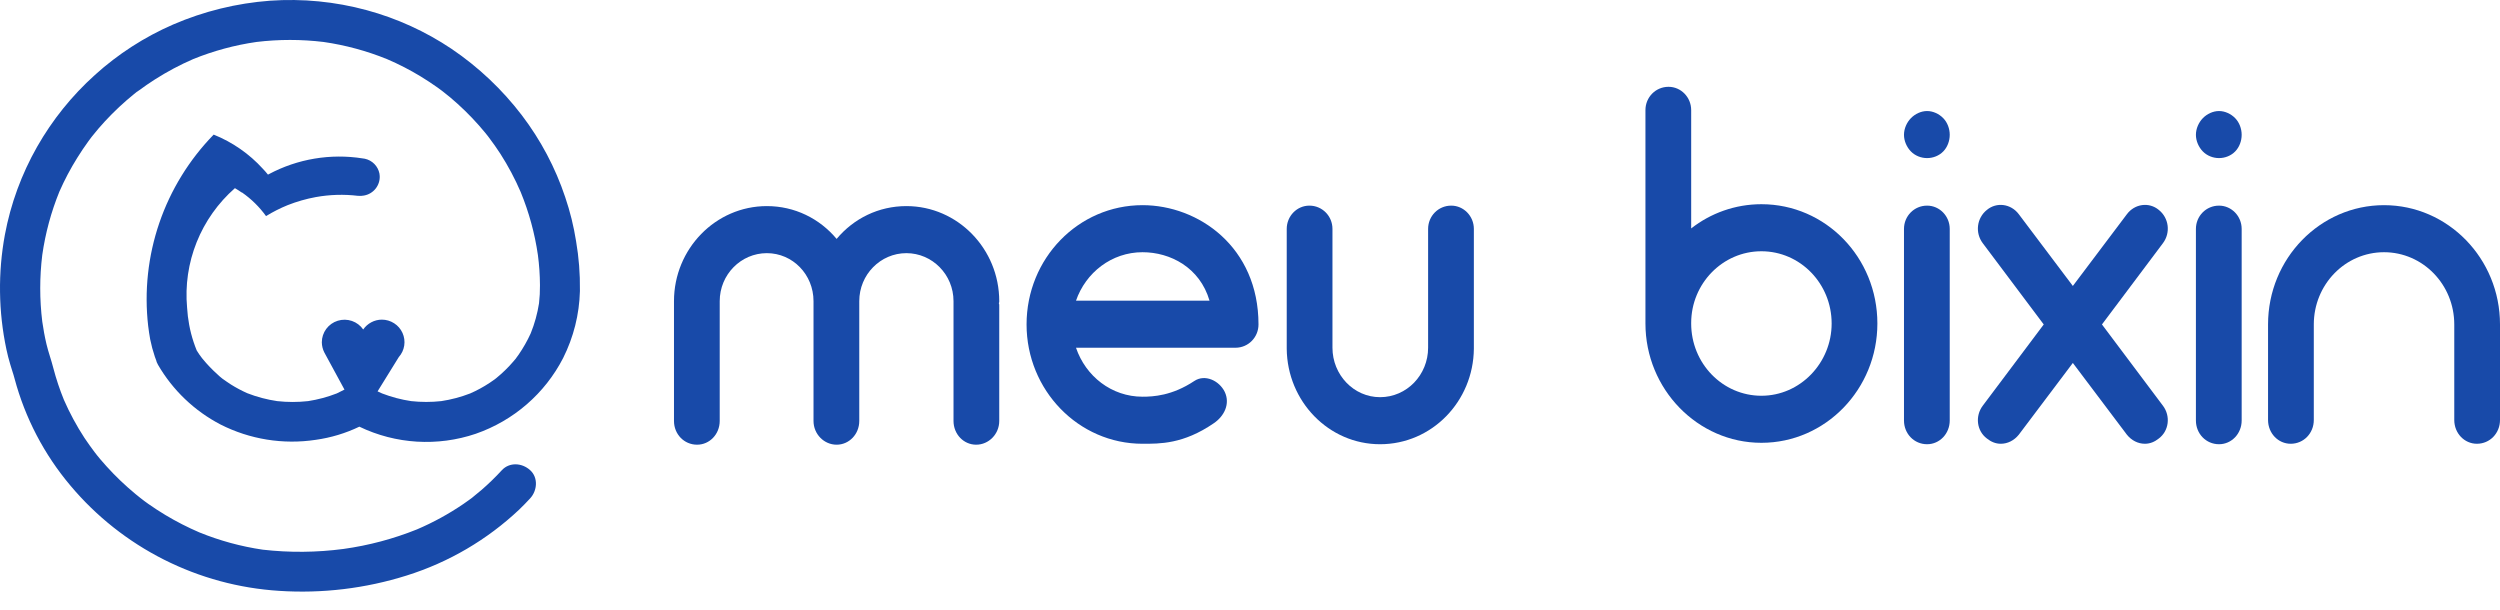
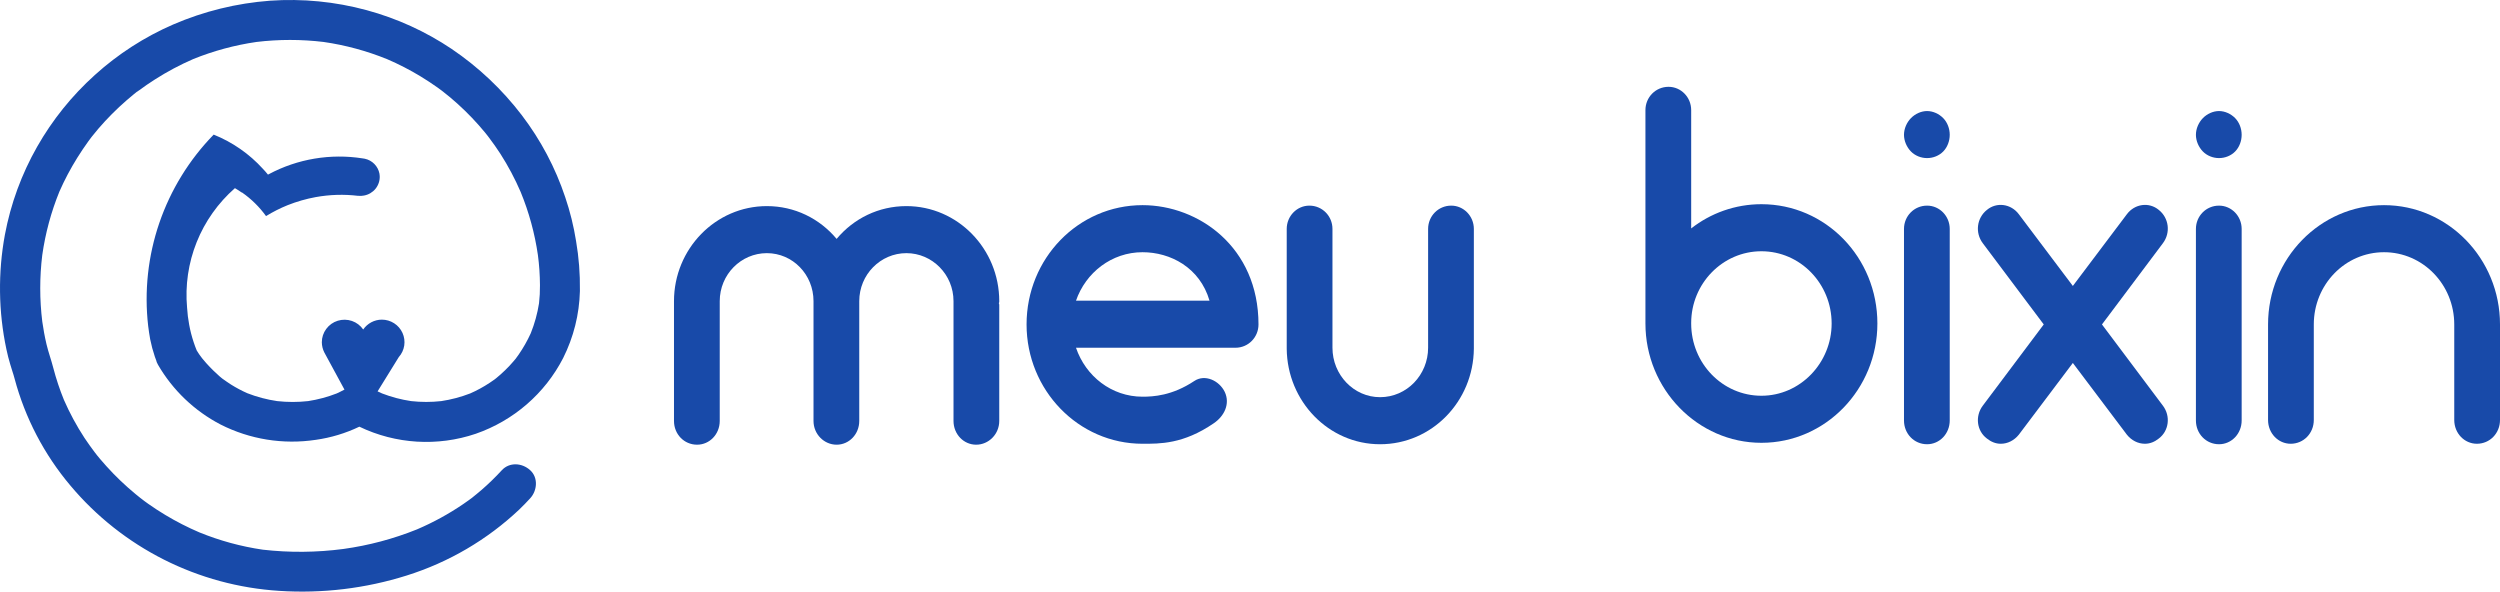
- <svg xmlns="http://www.w3.org/2000/svg" width="123" height="30" viewBox="0 0 123 30" fill="none">
-   <path d="M28.343 11.867C28.227 11.131 28.049 10.408 27.809 9.703C27.325 8.251 26.603 6.889 25.674 5.669C24.708 4.403 23.542 3.301 22.22 2.406C20.94 1.547 19.527 0.903 18.037 0.499C16.491 0.08 14.884 -0.077 13.284 0.035C11.642 0.158 10.031 0.553 8.52 1.205C7.108 1.819 5.806 2.659 4.667 3.69C3.536 4.709 2.577 5.901 1.826 7.221C1.061 8.567 0.525 10.028 0.241 11.547C-0.104 13.414 -0.078 15.33 0.315 17.188C0.368 17.439 0.432 17.687 0.505 17.93C0.568 18.162 0.657 18.39 0.716 18.625C1.233 20.561 2.173 22.361 3.469 23.896C4.737 25.406 6.301 26.643 8.066 27.533C9.831 28.423 11.76 28.946 13.735 29.07C15.855 29.209 17.983 28.953 20.009 28.315C22.077 27.666 23.97 26.557 25.543 25.073C25.729 24.894 25.91 24.709 26.085 24.518C26.433 24.14 26.49 23.502 26.085 23.134C25.68 22.765 25.064 22.732 24.691 23.134C24.378 23.475 24.045 23.798 23.695 24.102C23.535 24.24 23.37 24.372 23.206 24.505C23.159 24.54 23.111 24.576 23.062 24.61C22.975 24.674 22.883 24.739 22.794 24.799C22.076 25.288 21.312 25.706 20.513 26.047C19.353 26.513 18.14 26.836 16.901 27.008C15.583 27.183 14.248 27.195 12.927 27.044C11.856 26.887 10.809 26.601 9.807 26.193C9.232 25.946 8.675 25.661 8.138 25.339C7.853 25.168 7.574 24.986 7.3 24.794C7.169 24.703 7.041 24.605 6.92 24.51L6.893 24.489L6.676 24.314C6.163 23.891 5.681 23.431 5.235 22.937C5.131 22.822 5.03 22.707 4.929 22.588L4.783 22.41C4.756 22.378 4.693 22.295 4.661 22.254C4.486 22.02 4.315 21.785 4.155 21.544C3.766 20.948 3.428 20.322 3.144 19.671C2.936 19.161 2.762 18.639 2.623 18.107V18.107C2.524 17.714 2.382 17.333 2.288 16.938C2.195 16.544 2.134 16.194 2.079 15.819C1.946 14.732 1.946 13.633 2.079 12.546C2.232 11.476 2.514 10.429 2.922 9.427C3.175 8.852 3.469 8.296 3.802 7.763C3.975 7.484 4.159 7.211 4.353 6.944L4.494 6.755L4.52 6.721C4.625 6.591 4.729 6.462 4.838 6.334C5.267 5.834 5.732 5.367 6.229 4.935C6.347 4.831 6.469 4.731 6.591 4.631L6.737 4.514L6.697 4.546L6.75 4.504H6.76C6.8 4.474 6.88 4.415 6.834 4.451C7.087 4.263 7.349 4.083 7.615 3.913C8.217 3.528 8.849 3.192 9.505 2.907C10.504 2.502 11.549 2.219 12.617 2.065C13.715 1.932 14.825 1.932 15.923 2.065C16.993 2.22 18.04 2.503 19.041 2.909C19.615 3.154 20.17 3.44 20.703 3.764C20.986 3.936 21.262 4.119 21.532 4.31L21.739 4.463L21.752 4.472C21.885 4.576 22.016 4.682 22.148 4.789C22.652 5.213 23.124 5.673 23.56 6.166C23.663 6.285 23.765 6.404 23.866 6.525L23.984 6.672C23.956 6.634 23.969 6.651 23.984 6.672L24.02 6.717L24.073 6.783L24.003 6.696C24.02 6.717 24.037 6.74 24.049 6.757C24.249 7.02 24.439 7.29 24.619 7.567C25.002 8.166 25.336 8.794 25.617 9.446C26.026 10.442 26.311 11.483 26.465 12.548C26.53 13.038 26.564 13.532 26.566 14.027V14.042C26.569 14.336 26.554 14.63 26.52 14.922C26.441 15.427 26.305 15.922 26.113 16.396C25.946 16.765 25.745 17.118 25.515 17.452C25.486 17.495 25.454 17.535 25.423 17.577C25.393 17.618 25.391 17.626 25.376 17.645L25.347 17.682L25.366 17.656C25.332 17.697 25.298 17.739 25.262 17.779C25.134 17.93 24.999 18.074 24.857 18.211C24.716 18.349 24.568 18.479 24.416 18.604L24.303 18.692L24.34 18.664C24.256 18.725 24.17 18.783 24.085 18.84C23.783 19.039 23.465 19.212 23.134 19.357C22.675 19.535 22.198 19.661 21.71 19.735C21.218 19.789 20.721 19.789 20.229 19.735C19.739 19.662 19.259 19.535 18.798 19.357C18.724 19.323 18.649 19.291 18.577 19.255L19.619 17.571C19.762 17.411 19.855 17.214 19.888 17.003C19.921 16.791 19.891 16.575 19.803 16.38C19.715 16.185 19.572 16.02 19.391 15.904C19.21 15.788 19 15.726 18.785 15.726C18.604 15.727 18.426 15.772 18.267 15.857C18.108 15.941 17.971 16.063 17.87 16.211C17.735 16.016 17.541 15.869 17.316 15.791C17.09 15.714 16.846 15.71 16.619 15.78C16.391 15.85 16.192 15.991 16.051 16.182C15.91 16.373 15.834 16.603 15.834 16.84C15.836 17.015 15.878 17.187 15.957 17.342V17.342L16.948 19.168C16.821 19.236 16.689 19.299 16.568 19.357C16.113 19.534 15.641 19.66 15.159 19.735C14.654 19.791 14.144 19.791 13.638 19.735C13.134 19.661 12.641 19.531 12.167 19.346C11.89 19.222 11.621 19.08 11.364 18.919C11.224 18.83 11.085 18.73 10.95 18.636L10.889 18.587C10.821 18.532 10.754 18.475 10.699 18.419C10.438 18.186 10.196 17.934 9.975 17.663L9.939 17.62L9.8 17.431C9.758 17.371 9.718 17.31 9.678 17.242C9.623 17.108 9.572 16.97 9.526 16.831C9.433 16.552 9.36 16.266 9.307 15.977C9.256 15.7 9.221 15.419 9.205 15.137V15.137C9.105 14.042 9.266 12.939 9.675 11.918C10.084 10.896 10.729 9.985 11.558 9.257C11.672 9.323 11.783 9.395 11.887 9.468C11.893 9.468 11.899 9.468 11.904 9.468C12.363 9.787 12.763 10.18 13.089 10.632C13.428 10.423 13.784 10.243 14.153 10.093C14.599 9.917 15.062 9.784 15.534 9.697C16.22 9.573 16.921 9.552 17.613 9.635H17.64C17.729 9.642 17.819 9.638 17.906 9.621C18.131 9.582 18.334 9.463 18.476 9.286C18.619 9.109 18.692 8.887 18.682 8.66C18.68 8.62 18.676 8.581 18.669 8.541C18.634 8.362 18.547 8.197 18.419 8.067C18.29 7.936 18.126 7.847 17.946 7.809C17.913 7.802 17.879 7.797 17.845 7.794C16.263 7.543 14.641 7.815 13.229 8.568V8.568L13.184 8.592C13.184 8.592 13.184 8.592 13.172 8.577C13.094 8.485 13.017 8.388 12.935 8.307C12.267 7.57 11.438 6.994 10.513 6.623C9.309 7.858 8.395 9.343 7.838 10.97C7.281 12.598 7.094 14.328 7.29 16.036C7.317 16.255 7.349 16.474 7.389 16.695C7.447 16.983 7.523 17.268 7.617 17.546V17.546C7.642 17.622 7.671 17.695 7.699 17.769V17.78C7.699 17.799 7.712 17.82 7.722 17.841C7.737 17.878 7.755 17.914 7.775 17.949C8.499 19.197 9.565 20.215 10.849 20.885C12.292 21.617 13.93 21.882 15.532 21.64C16.277 21.536 17.002 21.318 17.68 20.992C19.468 21.853 21.526 21.979 23.406 21.342C25.269 20.696 26.809 19.361 27.706 17.616C28.22 16.592 28.502 15.469 28.532 14.325C28.532 14.31 28.532 14.297 28.532 14.28C28.543 13.471 28.48 12.664 28.343 11.867V11.867ZM23.191 24.518C23.381 24.361 23.252 24.473 23.191 24.518V24.518ZM6.99 24.584C6.968 24.57 6.947 24.554 6.927 24.537L6.99 24.584ZM21.754 4.476C21.784 4.493 21.812 4.515 21.836 4.54L21.754 4.476Z" fill="#184AA9" />
-   <path d="M49.163 14.817C49.163 12.245 47.118 10.14 44.594 10.14C43.23 10.14 42.003 10.748 41.162 11.754C40.321 10.748 39.093 10.14 37.729 10.14C35.206 10.14 33.16 12.245 33.16 14.817V20.71C33.16 21.365 33.66 21.879 34.297 21.879C34.91 21.879 35.41 21.365 35.41 20.71V14.817C35.41 13.508 36.456 12.455 37.729 12.455C39.002 12.455 40.025 13.508 40.025 14.817V20.71C40.025 21.365 40.548 21.879 41.162 21.879C41.776 21.879 42.276 21.365 42.276 20.71V14.817C42.276 13.508 43.321 12.455 44.594 12.455C45.867 12.455 46.913 13.508 46.913 14.817C46.913 14.864 46.913 14.887 46.913 14.911C46.913 14.958 46.913 14.981 46.913 15.028V20.71C46.913 21.365 47.413 21.879 48.027 21.879C48.641 21.879 49.163 21.365 49.163 20.71V15.028C49.163 14.981 49.163 14.958 49.141 14.911C49.163 14.887 49.163 14.864 49.163 14.817Z" fill="#184AA9" />
-   <path d="M56.212 10.094C53.053 10.094 50.507 12.713 50.507 15.963C50.507 19.19 53.053 21.833 56.212 21.833C57.054 21.833 58.213 21.856 59.713 20.827C60.236 20.476 60.532 19.868 60.259 19.284C59.986 18.723 59.281 18.395 58.758 18.746C57.667 19.471 56.735 19.518 56.212 19.518C54.689 19.518 53.416 18.512 52.939 17.109H60.782C61.418 17.109 61.918 16.595 61.918 15.963C61.918 12.151 58.963 10.094 56.212 10.094ZM56.212 12.409C57.576 12.409 59.031 13.157 59.509 14.794H52.939C53.416 13.414 54.689 12.409 56.212 12.409Z" fill="#184AA9" />
-   <path d="M71.4 10.117C70.763 10.117 70.263 10.631 70.263 11.263V17.109C70.263 18.442 69.217 19.541 67.899 19.541C66.603 19.541 65.557 18.442 65.557 17.109V11.263C65.557 10.631 65.057 10.117 64.421 10.117C63.807 10.117 63.307 10.631 63.307 11.263V17.156C63.33 19.751 65.376 21.856 67.899 21.856C70.445 21.856 72.491 19.751 72.514 17.156V11.263C72.514 10.631 72.013 10.117 71.4 10.117Z" fill="#184AA9" />
-   <path d="M86.661 10.047C85.366 10.047 84.161 10.491 83.206 11.239V5.417C83.206 4.785 82.706 4.271 82.092 4.271C81.456 4.271 80.956 4.785 80.956 5.417V15.916C80.956 19.143 83.524 21.786 86.661 21.786C89.821 21.786 92.367 19.143 92.367 15.916C92.367 12.666 89.821 10.047 86.661 10.047ZM86.661 19.471C84.752 19.471 83.206 17.881 83.206 15.916V15.893C83.206 13.952 84.752 12.362 86.661 12.362C88.571 12.362 90.117 13.952 90.117 15.916C90.117 17.857 88.571 19.471 86.661 19.471Z" fill="#184AA9" />
-   <path d="M94.813 21.856C95.426 21.856 95.927 21.342 95.927 20.687V11.263C95.927 10.631 95.426 10.117 94.813 10.117C94.176 10.117 93.676 10.631 93.676 11.263V20.687C93.676 21.342 94.176 21.856 94.813 21.856ZM94.813 7.778C95.108 7.778 95.404 7.662 95.608 7.451C95.813 7.241 95.927 6.937 95.927 6.633C95.927 6.329 95.813 6.025 95.608 5.814C95.404 5.604 95.108 5.463 94.813 5.463C94.517 5.463 94.222 5.604 94.017 5.814C93.812 6.025 93.676 6.329 93.676 6.633C93.676 6.937 93.812 7.241 94.017 7.451C94.222 7.662 94.517 7.778 94.813 7.778Z" fill="#184AA9" />
-   <path d="M103.416 15.963L106.417 11.964C106.803 11.45 106.712 10.725 106.212 10.327C105.735 9.93 105.03 10.023 104.644 10.538L101.984 14.069L99.324 10.538C98.938 10.023 98.233 9.93 97.756 10.327C97.256 10.725 97.165 11.45 97.551 11.964L100.552 15.963L97.551 19.962C97.165 20.476 97.256 21.201 97.756 21.575C97.96 21.739 98.188 21.833 98.438 21.833C98.779 21.833 99.097 21.669 99.324 21.388L101.984 17.857L104.644 21.388C104.871 21.669 105.189 21.833 105.53 21.833C105.78 21.833 106.008 21.739 106.212 21.575C106.712 21.201 106.803 20.476 106.417 19.962L103.416 15.963Z" fill="#184AA9" />
-   <path d="M109.176 21.856C109.789 21.856 110.29 21.342 110.29 20.687V11.263C110.29 10.631 109.789 10.117 109.176 10.117C108.539 10.117 108.039 10.631 108.039 11.263V20.687C108.039 21.342 108.539 21.856 109.176 21.856ZM109.176 7.778C109.471 7.778 109.767 7.662 109.971 7.451C110.176 7.241 110.29 6.937 110.29 6.633C110.29 6.329 110.176 6.025 109.971 5.814C109.767 5.604 109.471 5.463 109.176 5.463C108.88 5.463 108.585 5.604 108.38 5.814C108.175 6.025 108.039 6.329 108.039 6.633C108.039 6.937 108.175 7.241 108.38 7.451C108.585 7.662 108.88 7.778 109.176 7.778Z" fill="#184AA9" />
-   <path d="M117.294 10.094C114.157 10.094 111.588 12.713 111.588 15.963V20.663C111.588 21.318 112.088 21.833 112.702 21.833C113.339 21.833 113.839 21.318 113.839 20.663V15.963C113.839 13.999 115.385 12.409 117.294 12.409C119.204 12.409 120.75 13.999 120.75 15.963V20.663C120.75 21.318 121.25 21.833 121.863 21.833C122.5 21.833 123 21.318 123 20.663V15.963C123 12.713 120.431 10.094 117.294 10.094Z" fill="#184AA9" />
+ <svg xmlns="http://www.w3.org/2000/svg" width="131" height="31" viewBox="0 0 131 31" fill="none">
+   <path d="M30.187 12.638C30.063 11.855 29.873 11.084 29.618 10.334C29.102 8.788 28.334 7.337 27.344 6.038C26.315 4.689 25.073 3.516 23.665 2.563C22.302 1.648 20.797 0.962 19.21 0.532C17.563 0.086 15.852 -0.082 14.149 0.037C12.399 0.168 10.684 0.589 9.074 1.284C7.57 1.937 6.184 2.832 4.97 3.93C3.766 5.015 2.744 6.285 1.945 7.691C1.13 9.124 0.56 10.681 0.257 12.298C-0.11 14.287 -0.084 16.327 0.336 18.305C0.392 18.574 0.46 18.837 0.538 19.096C0.605 19.343 0.7 19.587 0.763 19.836C1.313 21.898 2.314 23.816 3.695 25.451C5.045 27.059 6.711 28.376 8.59 29.324C10.47 30.271 12.525 30.828 14.629 30.961C16.887 31.109 19.153 30.836 21.31 30.157C23.513 29.465 25.529 28.284 27.204 26.704C27.403 26.513 27.595 26.316 27.781 26.112C28.152 25.71 28.213 25.03 27.781 24.638C27.35 24.246 26.694 24.21 26.297 24.638C25.963 25.002 25.609 25.346 25.236 25.67C25.066 25.817 24.89 25.958 24.716 26.098C24.665 26.137 24.615 26.175 24.562 26.211C24.469 26.279 24.372 26.348 24.276 26.412C23.512 26.933 22.698 27.378 21.847 27.741C20.611 28.238 19.319 28.582 18 28.765C16.596 28.951 15.175 28.964 13.768 28.803C12.627 28.636 11.512 28.331 10.445 27.896C9.833 27.634 9.239 27.33 8.668 26.987C8.364 26.805 8.066 26.611 7.775 26.406C7.635 26.309 7.499 26.205 7.37 26.104L7.341 26.082L7.11 25.895C6.563 25.445 6.05 24.955 5.576 24.429C5.464 24.306 5.357 24.184 5.25 24.057L5.094 23.868C5.065 23.834 4.999 23.745 4.964 23.701C4.778 23.452 4.596 23.202 4.426 22.945C4.011 22.311 3.651 21.644 3.348 20.95C3.127 20.408 2.942 19.851 2.794 19.285C2.688 18.867 2.536 18.46 2.437 18.04C2.338 17.62 2.273 17.248 2.215 16.848C2.073 15.69 2.073 14.52 2.215 13.362C2.377 12.223 2.678 11.107 3.112 10.04C3.381 9.428 3.695 8.836 4.049 8.268C4.234 7.971 4.43 7.68 4.636 7.395L4.786 7.194L4.814 7.158C4.926 7.019 5.037 6.883 5.152 6.746C5.609 6.214 6.105 5.716 6.635 5.256C6.76 5.145 6.89 5.038 7.019 4.932L7.175 4.807L7.133 4.841L7.189 4.797H7.2C7.242 4.765 7.327 4.703 7.279 4.741C7.548 4.54 7.827 4.349 8.111 4.168C8.752 3.758 9.425 3.399 10.123 3.096C11.188 2.665 12.301 2.364 13.438 2.199C14.607 2.058 15.79 2.058 16.959 2.199C18.098 2.364 19.213 2.666 20.28 3.098C20.89 3.36 21.482 3.664 22.049 4.009C22.351 4.192 22.645 4.387 22.932 4.59L23.153 4.753L23.167 4.763C23.309 4.874 23.448 4.986 23.588 5.101C24.125 5.552 24.628 6.042 25.093 6.567C25.202 6.694 25.311 6.82 25.419 6.949L25.544 7.106C25.514 7.066 25.528 7.084 25.544 7.106L25.582 7.154L25.639 7.225L25.564 7.132C25.582 7.154 25.601 7.178 25.613 7.196C25.826 7.477 26.029 7.764 26.22 8.059C26.628 8.697 26.984 9.366 27.283 10.06C27.719 11.121 28.022 12.23 28.186 13.364C28.256 13.886 28.291 14.412 28.294 14.939V14.955C28.297 15.268 28.281 15.581 28.245 15.892C28.161 16.43 28.015 16.957 27.812 17.463C27.633 17.856 27.42 18.232 27.174 18.587C27.144 18.633 27.109 18.675 27.077 18.72C27.044 18.764 27.042 18.772 27.026 18.792L26.996 18.832L27.016 18.804C26.98 18.849 26.943 18.893 26.905 18.935C26.769 19.096 26.625 19.249 26.473 19.395C26.324 19.542 26.166 19.681 26.004 19.814L25.884 19.908L25.923 19.878C25.834 19.942 25.742 20.005 25.651 20.065C25.33 20.277 24.991 20.461 24.639 20.616C24.15 20.805 23.641 20.94 23.122 21.018C22.598 21.076 22.069 21.076 21.545 21.018C21.023 20.941 20.512 20.806 20.02 20.616C19.942 20.58 19.863 20.546 19.786 20.508L20.895 18.714C21.047 18.544 21.147 18.333 21.182 18.108C21.216 17.883 21.185 17.653 21.091 17.446C20.997 17.238 20.845 17.062 20.652 16.938C20.46 16.814 20.235 16.749 20.006 16.749C19.814 16.75 19.625 16.798 19.455 16.888C19.285 16.978 19.14 17.108 19.032 17.266C18.889 17.058 18.682 16.901 18.442 16.818C18.202 16.736 17.942 16.732 17.7 16.806C17.457 16.881 17.245 17.031 17.095 17.235C16.944 17.438 16.863 17.683 16.864 17.935C16.866 18.122 16.911 18.305 16.995 18.47L18.05 20.415C17.915 20.488 17.775 20.554 17.645 20.616C17.162 20.804 16.658 20.939 16.145 21.018C15.607 21.078 15.063 21.078 14.525 21.018C13.989 20.94 13.463 20.801 12.958 20.604C12.663 20.473 12.377 20.321 12.104 20.15C11.954 20.055 11.806 19.948 11.662 19.848L11.597 19.796C11.524 19.737 11.454 19.677 11.395 19.617C11.117 19.369 10.859 19.1 10.623 18.812L10.585 18.766L10.437 18.565C10.393 18.501 10.35 18.436 10.308 18.364C10.249 18.221 10.194 18.074 10.146 17.925C10.047 17.628 9.969 17.324 9.913 17.016C9.857 16.721 9.821 16.422 9.803 16.122C9.697 14.956 9.869 13.781 10.304 12.693C10.739 11.605 11.427 10.634 12.31 9.859C12.432 9.929 12.549 10.006 12.66 10.084C12.666 10.084 12.672 10.084 12.679 10.084C13.167 10.423 13.593 10.842 13.94 11.323C14.301 11.101 14.68 10.909 15.074 10.75C15.549 10.562 16.041 10.42 16.544 10.328C17.275 10.196 18.021 10.173 18.759 10.261H18.787C18.882 10.27 18.977 10.265 19.071 10.247C19.31 10.205 19.526 10.078 19.678 9.89C19.83 9.702 19.908 9.465 19.897 9.224C19.895 9.181 19.89 9.139 19.883 9.097C19.846 8.906 19.753 8.73 19.616 8.591C19.48 8.453 19.305 8.357 19.113 8.317C19.078 8.309 19.042 8.304 19.006 8.3C17.321 8.034 15.594 8.323 14.09 9.125L14.041 9.151C14.041 9.151 14.041 9.151 14.029 9.135C13.946 9.036 13.863 8.934 13.776 8.847C13.065 8.063 12.182 7.449 11.197 7.054C9.914 8.369 8.942 9.95 8.348 11.684C7.755 13.417 7.555 15.26 7.764 17.079C7.793 17.312 7.827 17.545 7.87 17.781C7.931 18.088 8.013 18.391 8.113 18.688C8.139 18.768 8.169 18.846 8.2 18.925V18.937C8.2 18.957 8.214 18.979 8.224 19.001C8.241 19.041 8.259 19.079 8.281 19.116C9.052 20.445 10.187 21.53 11.555 22.243C13.091 23.023 14.836 23.305 16.542 23.048C17.336 22.937 18.108 22.704 18.83 22.358C20.734 23.274 22.926 23.408 24.928 22.73C26.912 22.042 28.553 20.621 29.509 18.762C30.056 17.671 30.356 16.475 30.387 15.257C30.387 15.241 30.387 15.226 30.387 15.208C30.399 14.348 30.332 13.487 30.187 12.638ZM24.7 26.112C24.902 25.945 24.765 26.064 24.7 26.112V26.112ZM7.445 26.183C7.421 26.168 7.399 26.151 7.378 26.133L7.445 26.183ZM23.169 4.767C23.201 4.785 23.23 4.809 23.256 4.835L23.169 4.767Z" fill="#184AA9" />
+   <path d="M52.361 15.781C52.361 13.041 50.182 10.8 47.495 10.8C46.042 10.8 44.735 11.447 43.839 12.518C42.943 11.447 41.636 10.8 40.183 10.8C37.496 10.8 35.317 13.041 35.317 15.781V22.057C35.317 22.755 35.849 23.302 36.527 23.302C37.181 23.302 37.714 22.755 37.714 22.057V15.781C37.714 14.386 38.827 13.265 40.183 13.265C41.539 13.265 42.628 14.386 42.628 15.781V22.057C42.628 22.755 43.185 23.302 43.839 23.302C44.493 23.302 45.025 22.755 45.025 22.057V15.781C45.025 14.386 46.139 13.265 47.495 13.265C48.85 13.265 49.964 14.386 49.964 15.781C49.964 15.831 49.964 15.856 49.964 15.881C49.964 15.93 49.964 15.955 49.964 16.005V22.057C49.964 22.755 50.497 23.302 51.151 23.302C51.804 23.302 52.361 22.755 52.361 22.057V16.005C52.361 15.955 52.361 15.93 52.337 15.881C52.361 15.856 52.361 15.831 52.361 15.781Z" fill="#184AA9" />
+   <path d="M59.869 10.75C56.503 10.75 53.792 13.54 53.792 17.001C53.792 20.438 56.503 23.253 59.869 23.253C60.764 23.253 61.999 23.278 63.597 22.182C64.154 21.808 64.469 21.161 64.178 20.538C63.888 19.94 63.137 19.591 62.58 19.965C61.418 20.737 60.425 20.787 59.869 20.787C58.246 20.787 56.891 19.716 56.382 18.222H64.735C65.413 18.222 65.945 17.674 65.945 17.001C65.945 12.942 62.798 10.75 59.869 10.75ZM59.869 13.216C61.321 13.216 62.871 14.013 63.379 15.756H56.382C56.891 14.287 58.246 13.216 59.869 13.216Z" fill="#184AA9" />
+   <path d="M76.044 10.775C75.366 10.775 74.833 11.323 74.833 11.995V18.222C74.833 19.641 73.719 20.812 72.315 20.812C70.935 20.812 69.821 19.641 69.821 18.222V11.995C69.821 11.323 69.289 10.775 68.611 10.775C67.957 10.775 67.424 11.323 67.424 11.995V18.271C67.449 21.036 69.628 23.278 72.315 23.278C75.027 23.278 77.206 21.036 77.23 18.271V11.995C77.23 11.323 76.697 10.775 76.044 10.775Z" fill="#184AA9" />
+   <path d="M92.298 10.7C90.918 10.7 89.635 11.173 88.618 11.97V5.769C88.618 5.096 88.085 4.549 87.432 4.549C86.754 4.549 86.221 5.096 86.221 5.769V16.951C86.221 20.389 88.957 23.203 92.298 23.203C95.663 23.203 98.375 20.389 98.375 16.951C98.375 13.49 95.663 10.7 92.298 10.7ZM92.298 20.737C90.264 20.737 88.618 19.044 88.618 16.951V16.927C88.618 14.86 90.264 13.166 92.298 13.166C94.332 13.166 95.978 14.86 95.978 16.951C95.978 19.019 94.332 20.737 92.298 20.737Z" fill="#184AA9" />
+   <path d="M100.979 23.278C101.633 23.278 102.166 22.73 102.166 22.032V11.995C102.166 11.323 101.633 10.775 100.979 10.775C100.301 10.775 99.769 11.323 99.769 11.995V22.032C99.769 22.73 100.301 23.278 100.979 23.278ZM100.979 8.284C101.294 8.284 101.609 8.16 101.827 7.936C102.045 7.712 102.166 7.388 102.166 7.064C102.166 6.74 102.045 6.416 101.827 6.192C101.609 5.968 101.294 5.819 100.979 5.819C100.665 5.819 100.35 5.968 100.132 6.192C99.914 6.416 99.769 6.74 99.769 7.064C99.769 7.388 99.914 7.712 100.132 7.936C100.35 8.16 100.665 8.284 100.979 8.284Z" fill="#184AA9" />
+   <path d="M110.143 17.001L113.338 12.742C113.75 12.195 113.653 11.422 113.12 10.999C112.612 10.576 111.862 10.675 111.45 11.223L108.617 14.984L105.785 11.223C105.373 10.675 104.622 10.576 104.114 10.999C103.581 11.422 103.485 12.195 103.896 12.742L107.092 17.001L103.896 21.26C103.485 21.808 103.581 22.58 104.114 22.979C104.332 23.153 104.574 23.253 104.84 23.253C105.204 23.253 105.542 23.078 105.785 22.779L108.617 19.019L111.45 22.779C111.692 23.078 112.031 23.253 112.394 23.253C112.66 23.253 112.903 23.153 113.12 22.979C113.653 22.58 113.75 21.808 113.338 21.26L110.143 17.001Z" fill="#184AA9" />
+   <path d="M116.277 23.278C116.93 23.278 117.463 22.73 117.463 22.032V11.995C117.463 11.323 116.93 10.775 116.277 10.775C115.599 10.775 115.066 11.323 115.066 11.995V22.032C115.066 22.73 115.599 23.278 116.277 23.278ZM116.277 8.284C116.591 8.284 116.906 8.16 117.124 7.936C117.342 7.712 117.463 7.388 117.463 7.064C117.463 6.74 117.342 6.416 117.124 6.192C116.906 5.968 116.591 5.819 116.277 5.819C115.962 5.819 115.647 5.968 115.429 6.192C115.211 6.416 115.066 6.74 115.066 7.064C115.066 7.388 115.211 7.712 115.429 7.936C115.647 8.16 115.962 8.284 116.277 8.284Z" fill="#184AA9" />
+   <path d="M124.923 10.75C121.582 10.75 118.846 13.54 118.846 17.001V22.007C118.846 22.705 119.379 23.253 120.032 23.253C120.71 23.253 121.243 22.705 121.243 22.007V17.001C121.243 14.909 122.889 13.216 124.923 13.216C126.957 13.216 128.603 14.909 128.603 17.001V22.007C128.603 22.705 129.136 23.253 129.789 23.253C130.467 23.253 131 22.705 131 22.007V17.001C131 13.54 128.264 10.75 124.923 10.75Z" fill="#184AA9" />
</svg>
